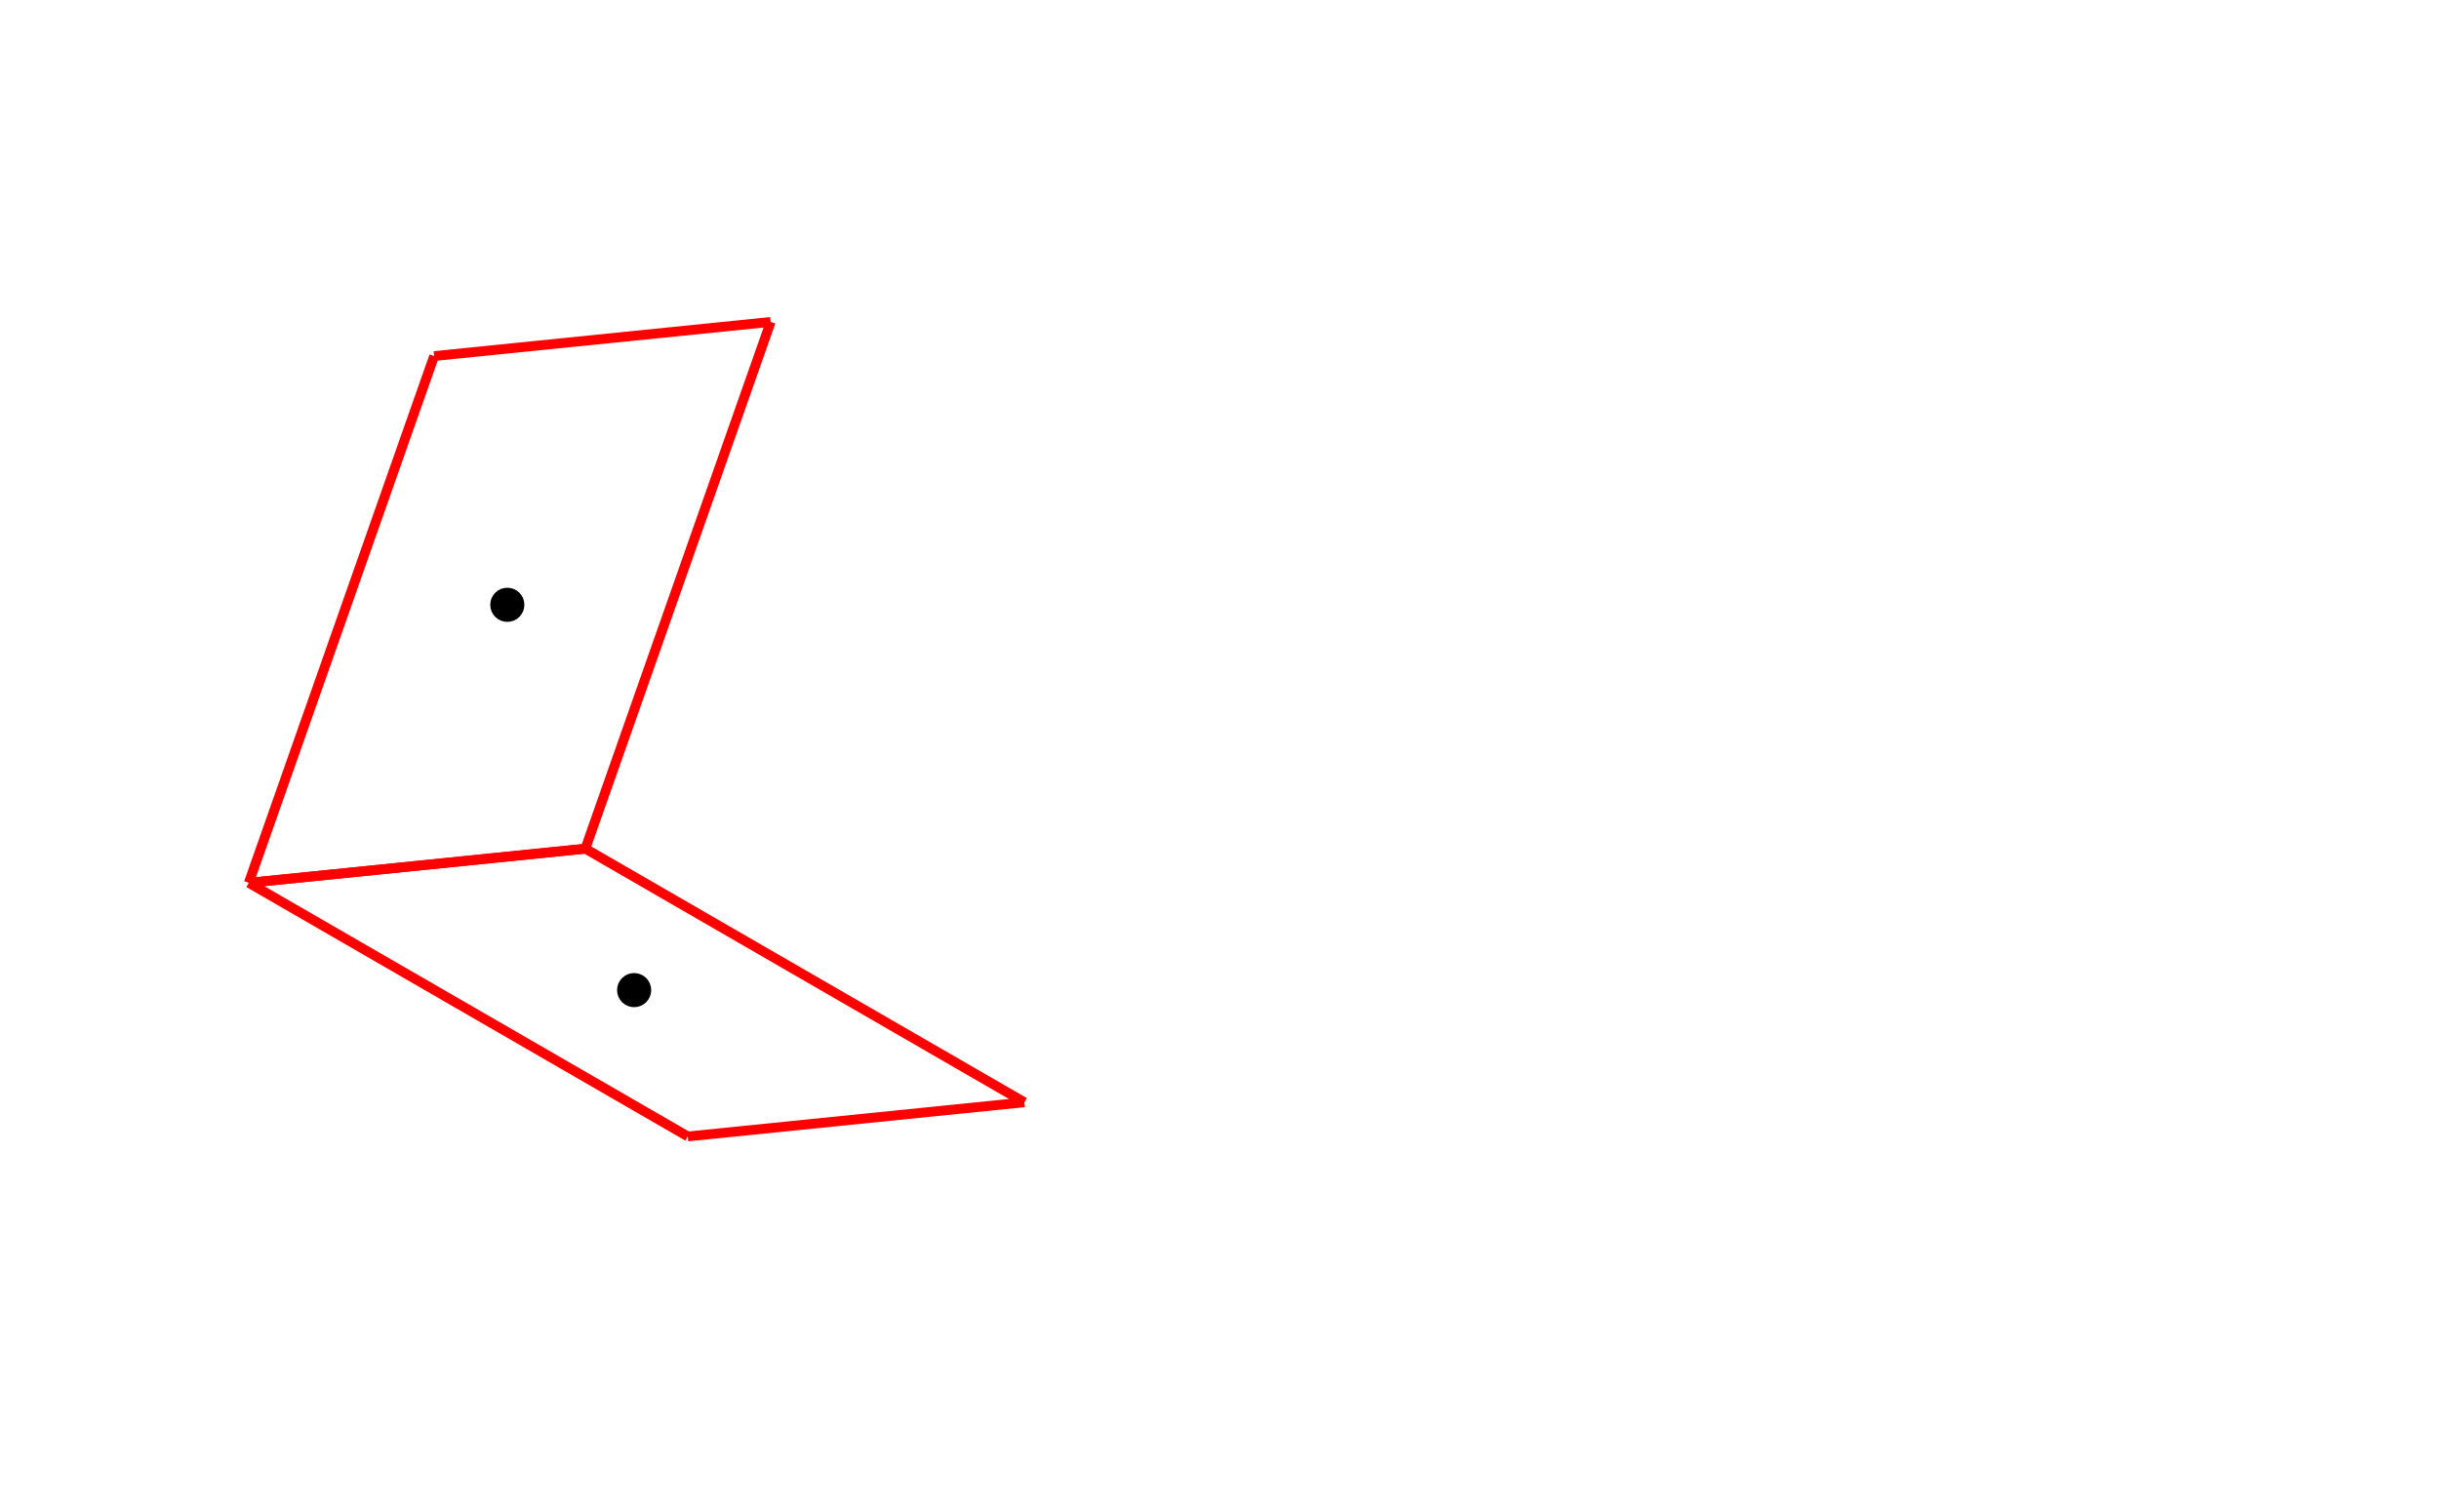
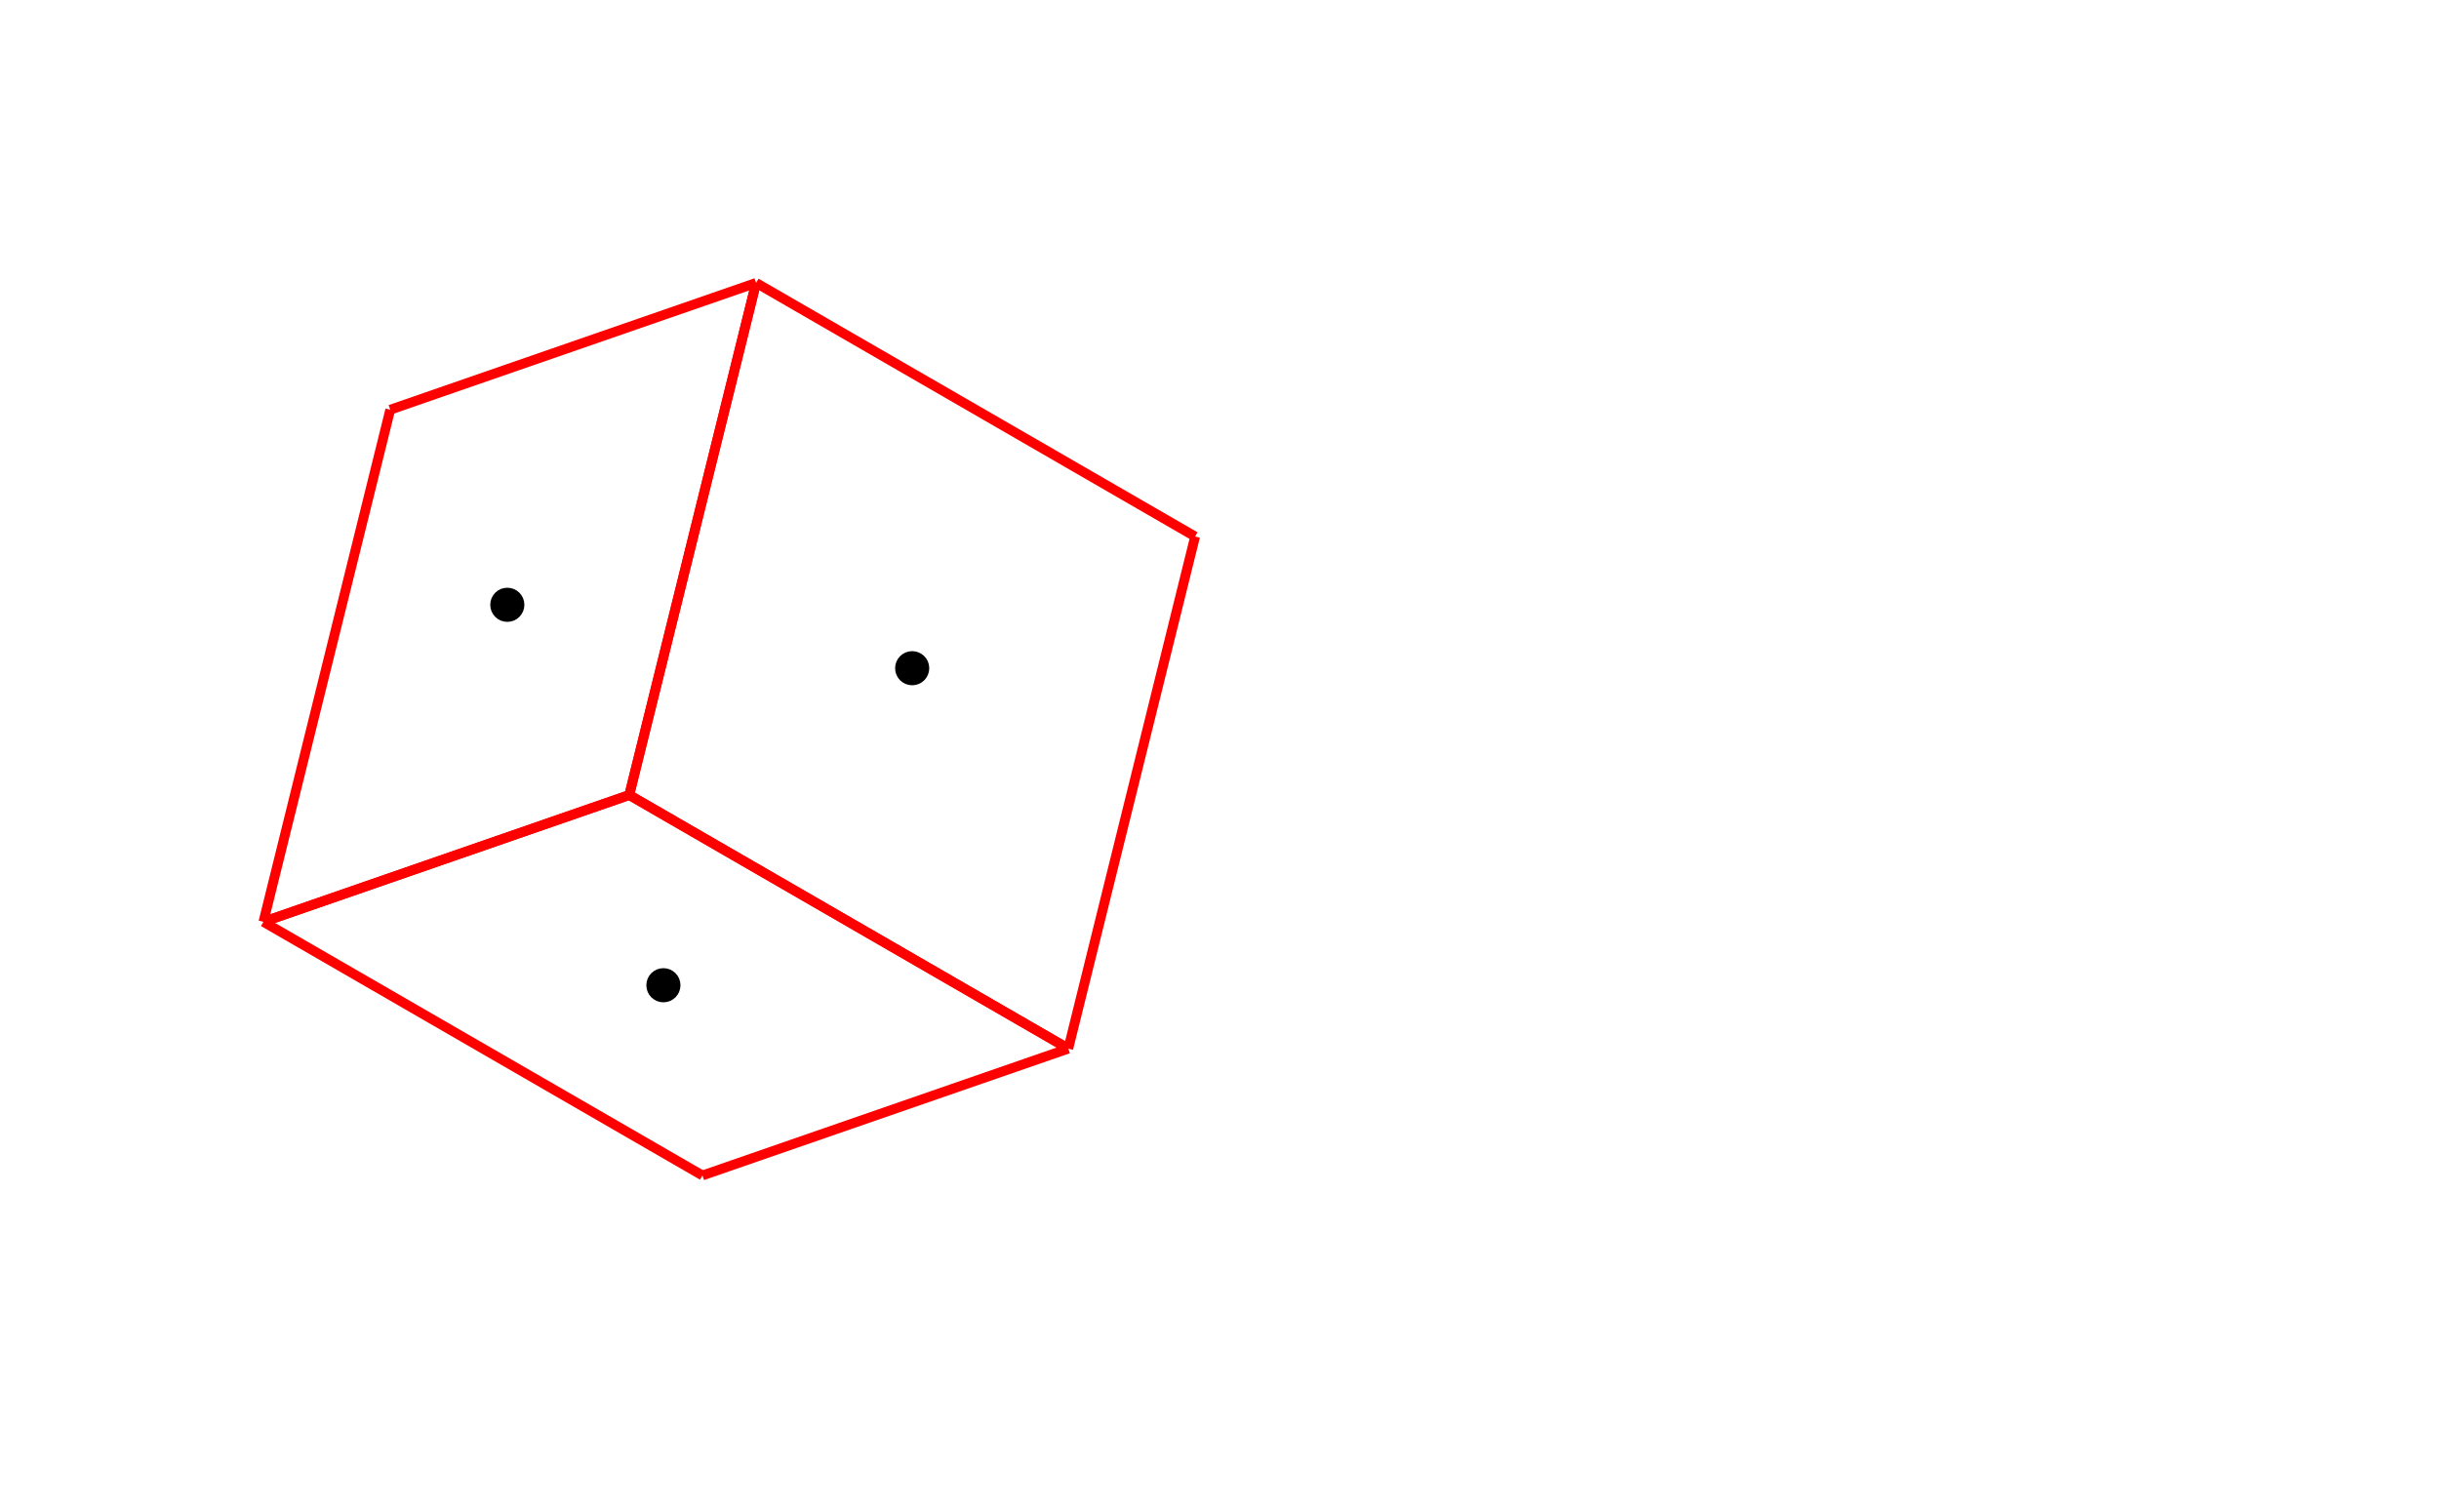
<svg xmlns="http://www.w3.org/2000/svg" version="1.1" height="310" width="500">
-   <line x1="210" y1="226" x2="120" y2="174" style="stroke:rgb(255,0,0);stroke-width:2" />
-   <line x1="120" y1="174" x2="51" y2="181" style="stroke:rgb(255,0,0);stroke-width:2" />
-   <line x1="51" y1="181" x2="141" y2="233" style="stroke:rgb(255,0,0);stroke-width:2" />
-   <line x1="210" y1="226" x2="141" y2="233" style="stroke:rgb(255,0,0);stroke-width:2" />
-   <circle cx="130" cy="203" r="2" stroke="black" stroke-width="3" />
-   <line x1="158" y1="66" x2="120" y2="174" style="stroke:rgb(255,0,0);stroke-width:2" />
-   <line x1="120" y1="174" x2="51" y2="181" style="stroke:rgb(255,0,0);stroke-width:2" />
-   <line x1="51" y1="181" x2="89" y2="73" style="stroke:rgb(255,0,0);stroke-width:2" />
-   <line x1="158" y1="66" x2="89" y2="73" style="stroke:rgb(255,0,0);stroke-width:2" />
+   <line x1="155" y1="58" x2="129" y2="163" style="stroke:rgb(255,0,0);stroke-width:2" />
+   <line x1="129" y1="163" x2="219" y2="215" style="stroke:rgb(255,0,0);stroke-width:2" />
+   <line x1="219" y1="215" x2="245" y2="110" style="stroke:rgb(255,0,0);stroke-width:2" />
+   <line x1="155" y1="58" x2="245" y2="110" style="stroke:rgb(255,0,0);stroke-width:2" />
+   <circle cx="187" cy="137" r="2" stroke="black" stroke-width="3" />
+   <line x1="54" y1="189" x2="144" y2="241" style="stroke:rgb(255,0,0);stroke-width:2" />
+   <line x1="144" y1="241" x2="219" y2="215" style="stroke:rgb(255,0,0);stroke-width:2" />
+   <line x1="219" y1="215" x2="129" y2="163" style="stroke:rgb(255,0,0);stroke-width:2" />
+   <line x1="54" y1="189" x2="129" y2="163" style="stroke:rgb(255,0,0);stroke-width:2" />
+   <circle cx="136" cy="202" r="2" stroke="black" stroke-width="3" />
+   <line x1="54" y1="189" x2="80" y2="84" style="stroke:rgb(255,0,0);stroke-width:2" />
+   <line x1="80" y1="84" x2="155" y2="58" style="stroke:rgb(255,0,0);stroke-width:2" />
+   <line x1="155" y1="58" x2="129" y2="163" style="stroke:rgb(255,0,0);stroke-width:2" />
+   <line x1="54" y1="189" x2="129" y2="163" style="stroke:rgb(255,0,0);stroke-width:2" />
  <circle cx="104" cy="124" r="2" stroke="black" stroke-width="3" />
</svg>
